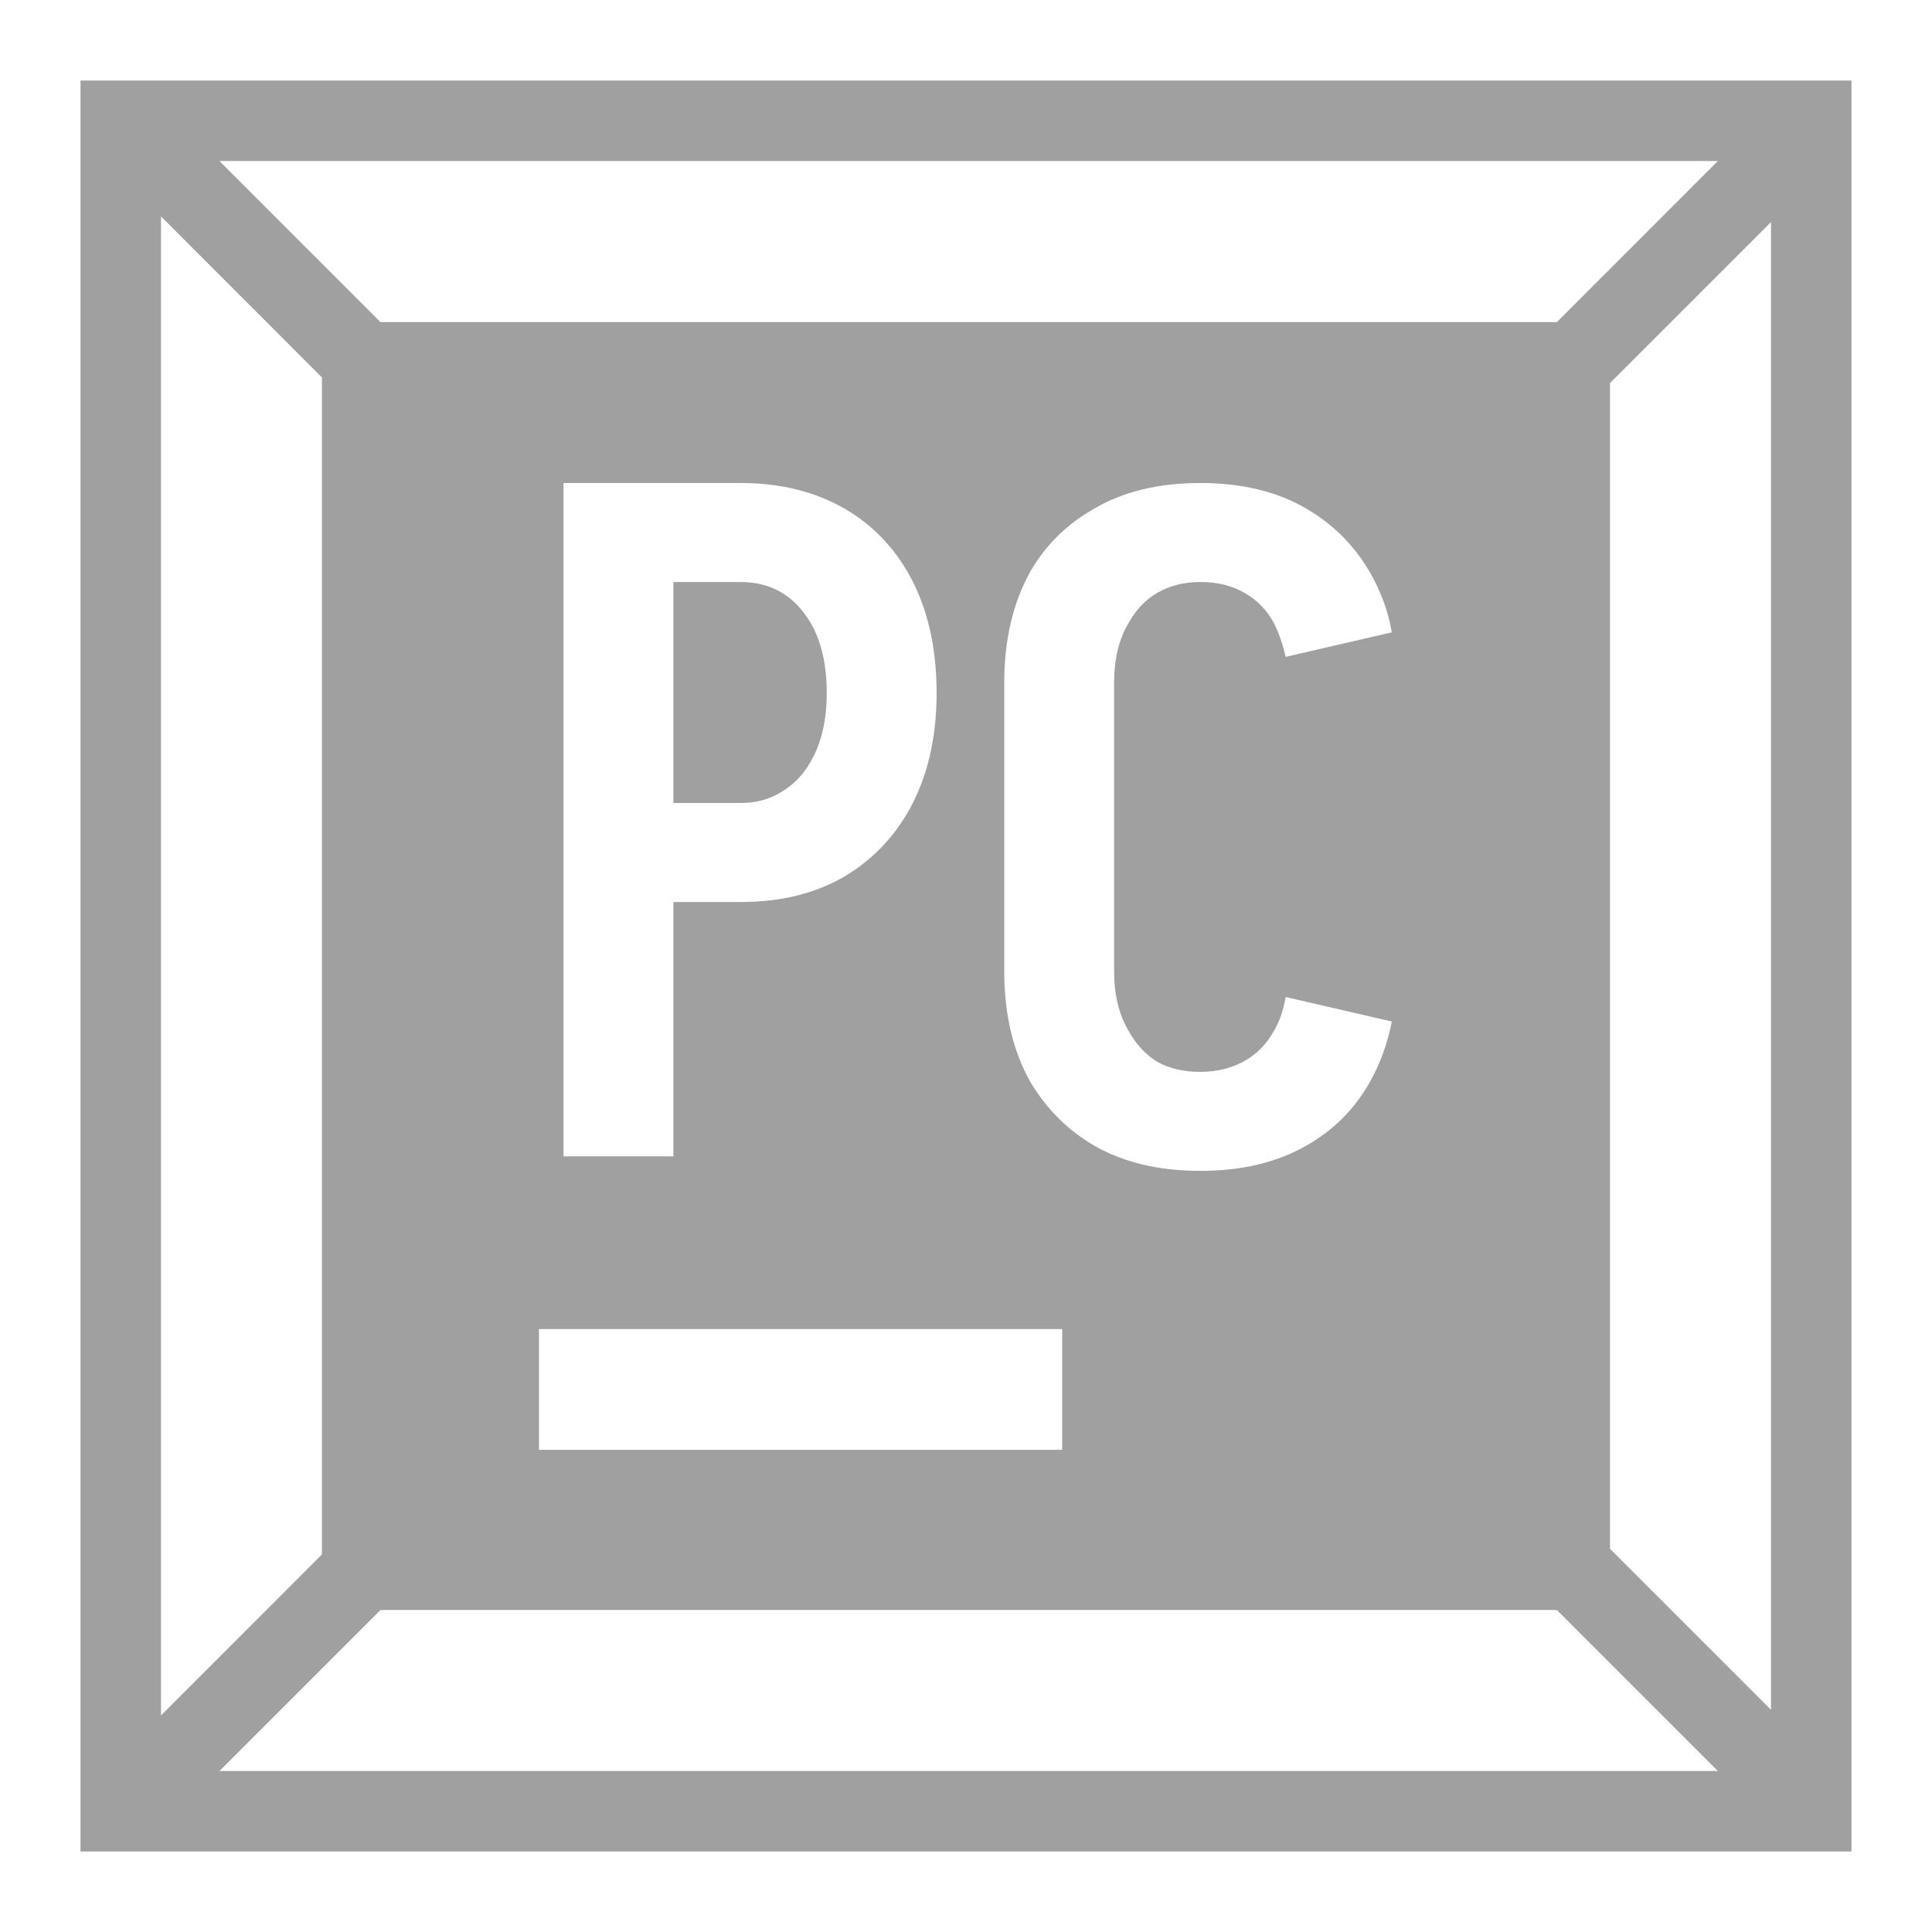
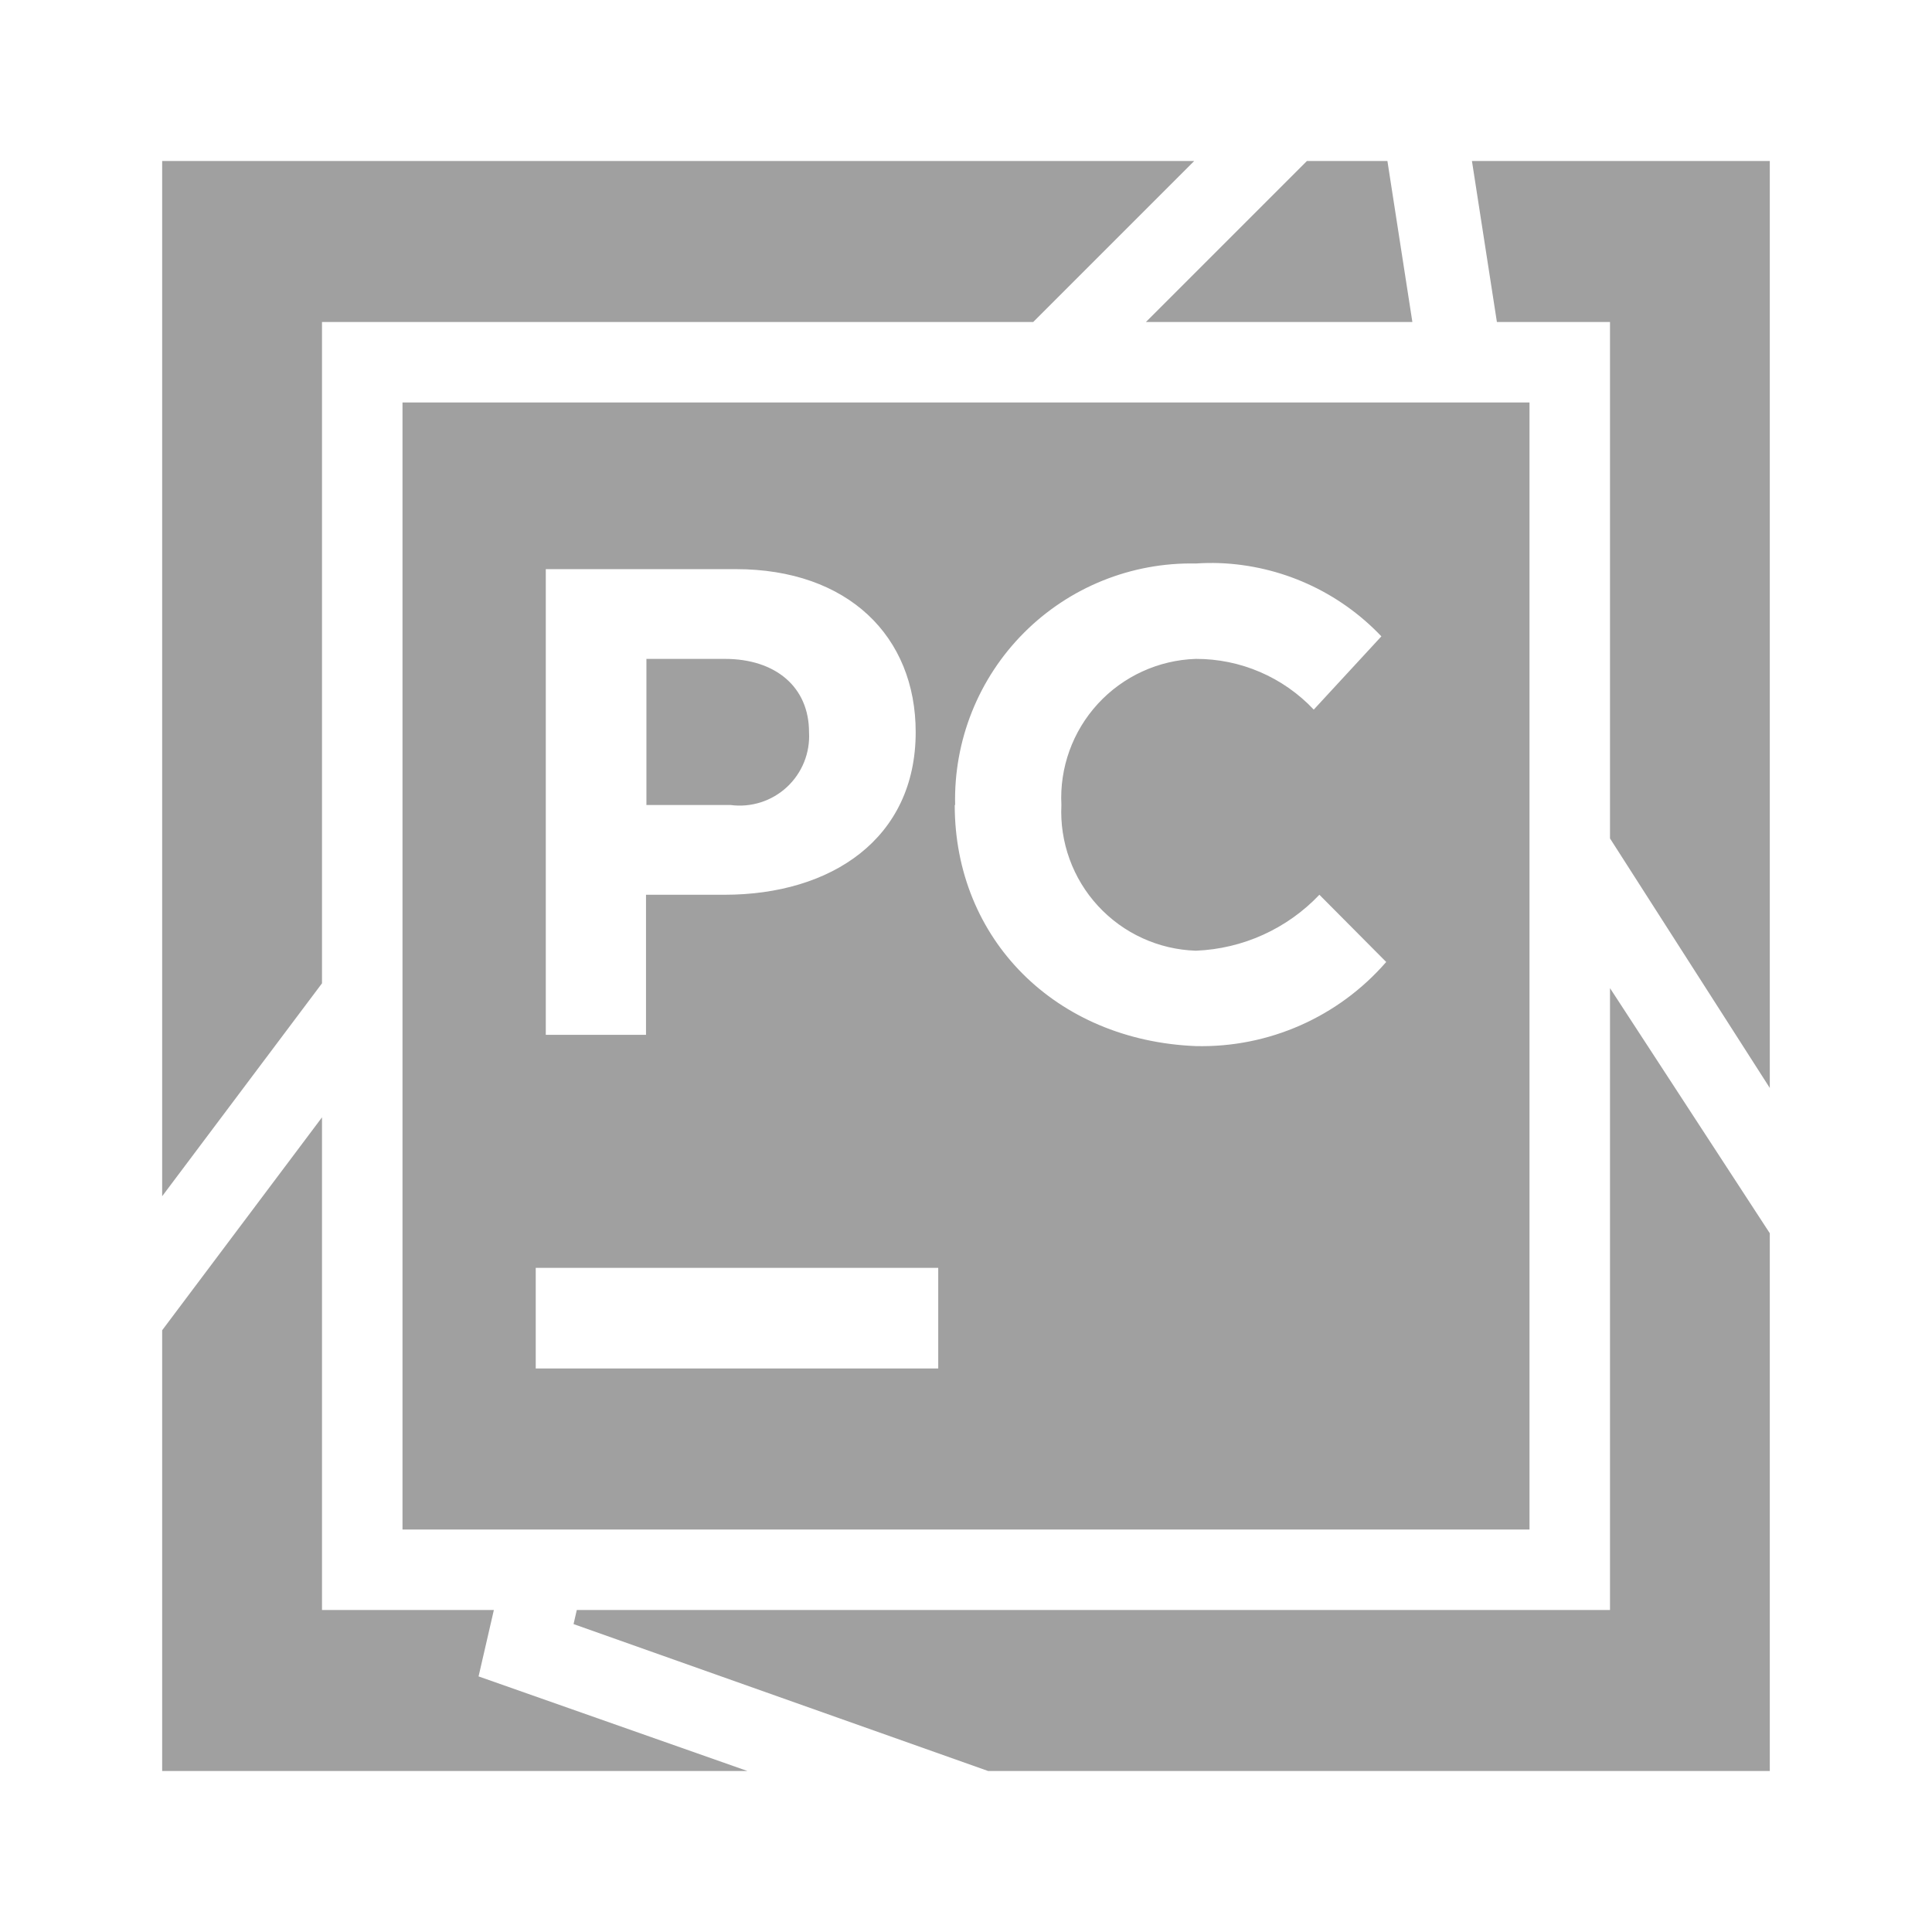
<svg xmlns="http://www.w3.org/2000/svg" xmlns:xlink="http://www.w3.org/1999/xlink" width="48" height="48">
  <defs id="acyl-settings">
    <linearGradient id="acyl-gradient" x1="0%" x2="0%" y1="0%" y2="100%">
      <stop offset="100%" style="stop-color:#A0A0A0;stop-opacity:1" />
    </linearGradient>
    <g id="acyl-filter">
  </g>
    <g id="acyl-drawing">
-       <path id="path-main" d="M 2 2 L 2 3 L 2 46 L 46 46 L 46 2 L 2 2 z M 5.451 4 L 42.68 4 L 38.68 8.002 L 9.451 8.002 L 5.451 4 z M 4 5.377 L 7.998 9.377 L 7.998 38.62 L 4 42.62 L 4 5.377 z M 44 5.518 L 44 42.48 L 40 38.48 L 40 9.518 L 44 5.518 z M 14 12 L 18.4 12 C 19.38 12 20.24 12.21 20.99 12.64 C 21.64 13.02 22.17 13.55 22.56 14.23 C 23.03 15.05 23.27 16.05 23.27 17.22 C 23.27 18.37 23.03 19.35 22.56 20.17 C 22.17 20.85 21.64 21.38 20.99 21.77 C 20.26 22.2 19.4 22.41 18.4 22.41 L 16.73 22.41 L 16.73 28.73 L 14 28.73 L 14 12 z M 29.82 12 C 30.85 12 31.73 12.21 32.46 12.64 C 33.11 13.02 33.64 13.54 34.03 14.21 C 34.3 14.68 34.49 15.18 34.58 15.71 L 31.94 16.32 C 31.87 16 31.77 15.71 31.64 15.46 C 31.46 15.14 31.22 14.9 30.92 14.73 C 30.61 14.55 30.25 14.46 29.82 14.46 C 29.41 14.46 29.06 14.55 28.75 14.73 C 28.46 14.9 28.23 15.14 28.05 15.46 C 27.8 15.87 27.68 16.37 27.68 16.96 L 27.68 24.13 C 27.68 24.72 27.8 25.22 28.05 25.63 C 28.23 25.95 28.46 26.2 28.75 26.38 C 29.06 26.55 29.41 26.63 29.82 26.63 C 30.23 26.63 30.6 26.54 30.92 26.36 C 31.22 26.19 31.46 25.95 31.64 25.63 C 31.79 25.38 31.89 25.09 31.94 24.77 L 34.58 25.38 C 34.47 25.93 34.29 26.43 34.03 26.89 C 33.65 27.56 33.13 28.08 32.46 28.46 C 31.73 28.88 30.85 29.09 29.82 29.09 C 28.79 29.09 27.91 28.88 27.18 28.46 C 26.53 28.08 26.01 27.56 25.61 26.9 C 25.17 26.13 24.95 25.2 24.95 24.13 L 24.95 16.96 C 24.95 15.89 25.17 14.96 25.61 14.18 C 25.99 13.53 26.51 13.02 27.18 12.64 C 27.91 12.21 28.79 12 29.82 12 z M 16.73 14.46 L 16.73 19.95 L 18.4 19.95 C 18.78 19.95 19.11 19.86 19.39 19.69 C 19.7 19.51 19.95 19.26 20.13 18.94 C 20.4 18.49 20.54 17.91 20.54 17.22 C 20.54 16.5 20.4 15.91 20.13 15.46 C 19.73 14.79 19.15 14.46 18.4 14.46 L 16.73 14.46 z M 13.39 33.02 L 26.39 33.02 L 26.39 36.02 L 13.39 36.02 L 13.39 33.02 z M 9.453 40 L 38.68 40 L 42.68 44 L 5.453 44 L 9.453 40 z" />
+       <path id="path-main" d="M 4.029 4 L 4.029 29.72 L 8 24.43 L 8 8 L 25.67 8 L 29.67 4 L 4.029 4 z M 32.47 4 L 28.47 8 L 35.09 8 L 34.47 4 L 32.47 4 z M 36.57 4 L 37.19 8 L 40 8 L 40 20.83 L 43.97 27.03 L 43.97 4 L 36.57 4 z M 10 10 L 10 38 L 38 38 L 38 10 L 10 10 z M 30.29 13.99 A 5.855 5.855 0 0 1 34.32 15.81 L 32.64 17.63 A 4.01 4.01 0 0 0 29.71 16.37 A 3.455 3.455 0 0 0 26.37 20 A 3.455 3.455 0 0 0 29.71 23.62 A 4.475 4.475 0 0 0 32.78 22.23 L 34.44 23.9 A 6.072 6.072 0 0 1 29.71 25.99 C 26.23 25.85 23.72 23.34 23.72 20 L 23.73 20 A 5.862 5.862 0 0 1 29.71 14 A 5.855 5.855 0 0 1 30.29 13.99 z M 13.56 14.14 L 18.28 14.14 C 21.07 14.14 22.75 15.81 22.75 18.19 C 22.75 20.84 20.65 22.23 18 22.23 L 16.05 22.23 L 16.05 25.71 L 13.56 25.71 L 13.56 14.14 z M 16.06 16.37 L 16.06 20 L 18.15 20 A 1.726 1.726 0 0 0 20.1 18.19 C 20.1 17.07 19.27 16.37 18.01 16.37 L 16.06 16.37 z M 40 24.55 L 40 40 L 14.33 40 L 14.25 40.35 L 24.55 44 L 43.97 44 L 43.97 30.64 L 40 24.55 z M 8 27.76 L 4.029 33.05 L 4.029 44 L 18.57 44 L 11.89 41.65 L 12.27 40 L 8 40 L 8 27.76 z M 13.31 31.5 L 23.31 31.5 L 23.31 34 L 13.31 34 L 13.31 31.5 z" />
    </g>
  </defs>
  <g id="acyl-visual">
    <use id="visible1" style="fill:url(#acyl-gradient)" xlink:href="#acyl-drawing" />
  </g>
</svg>
